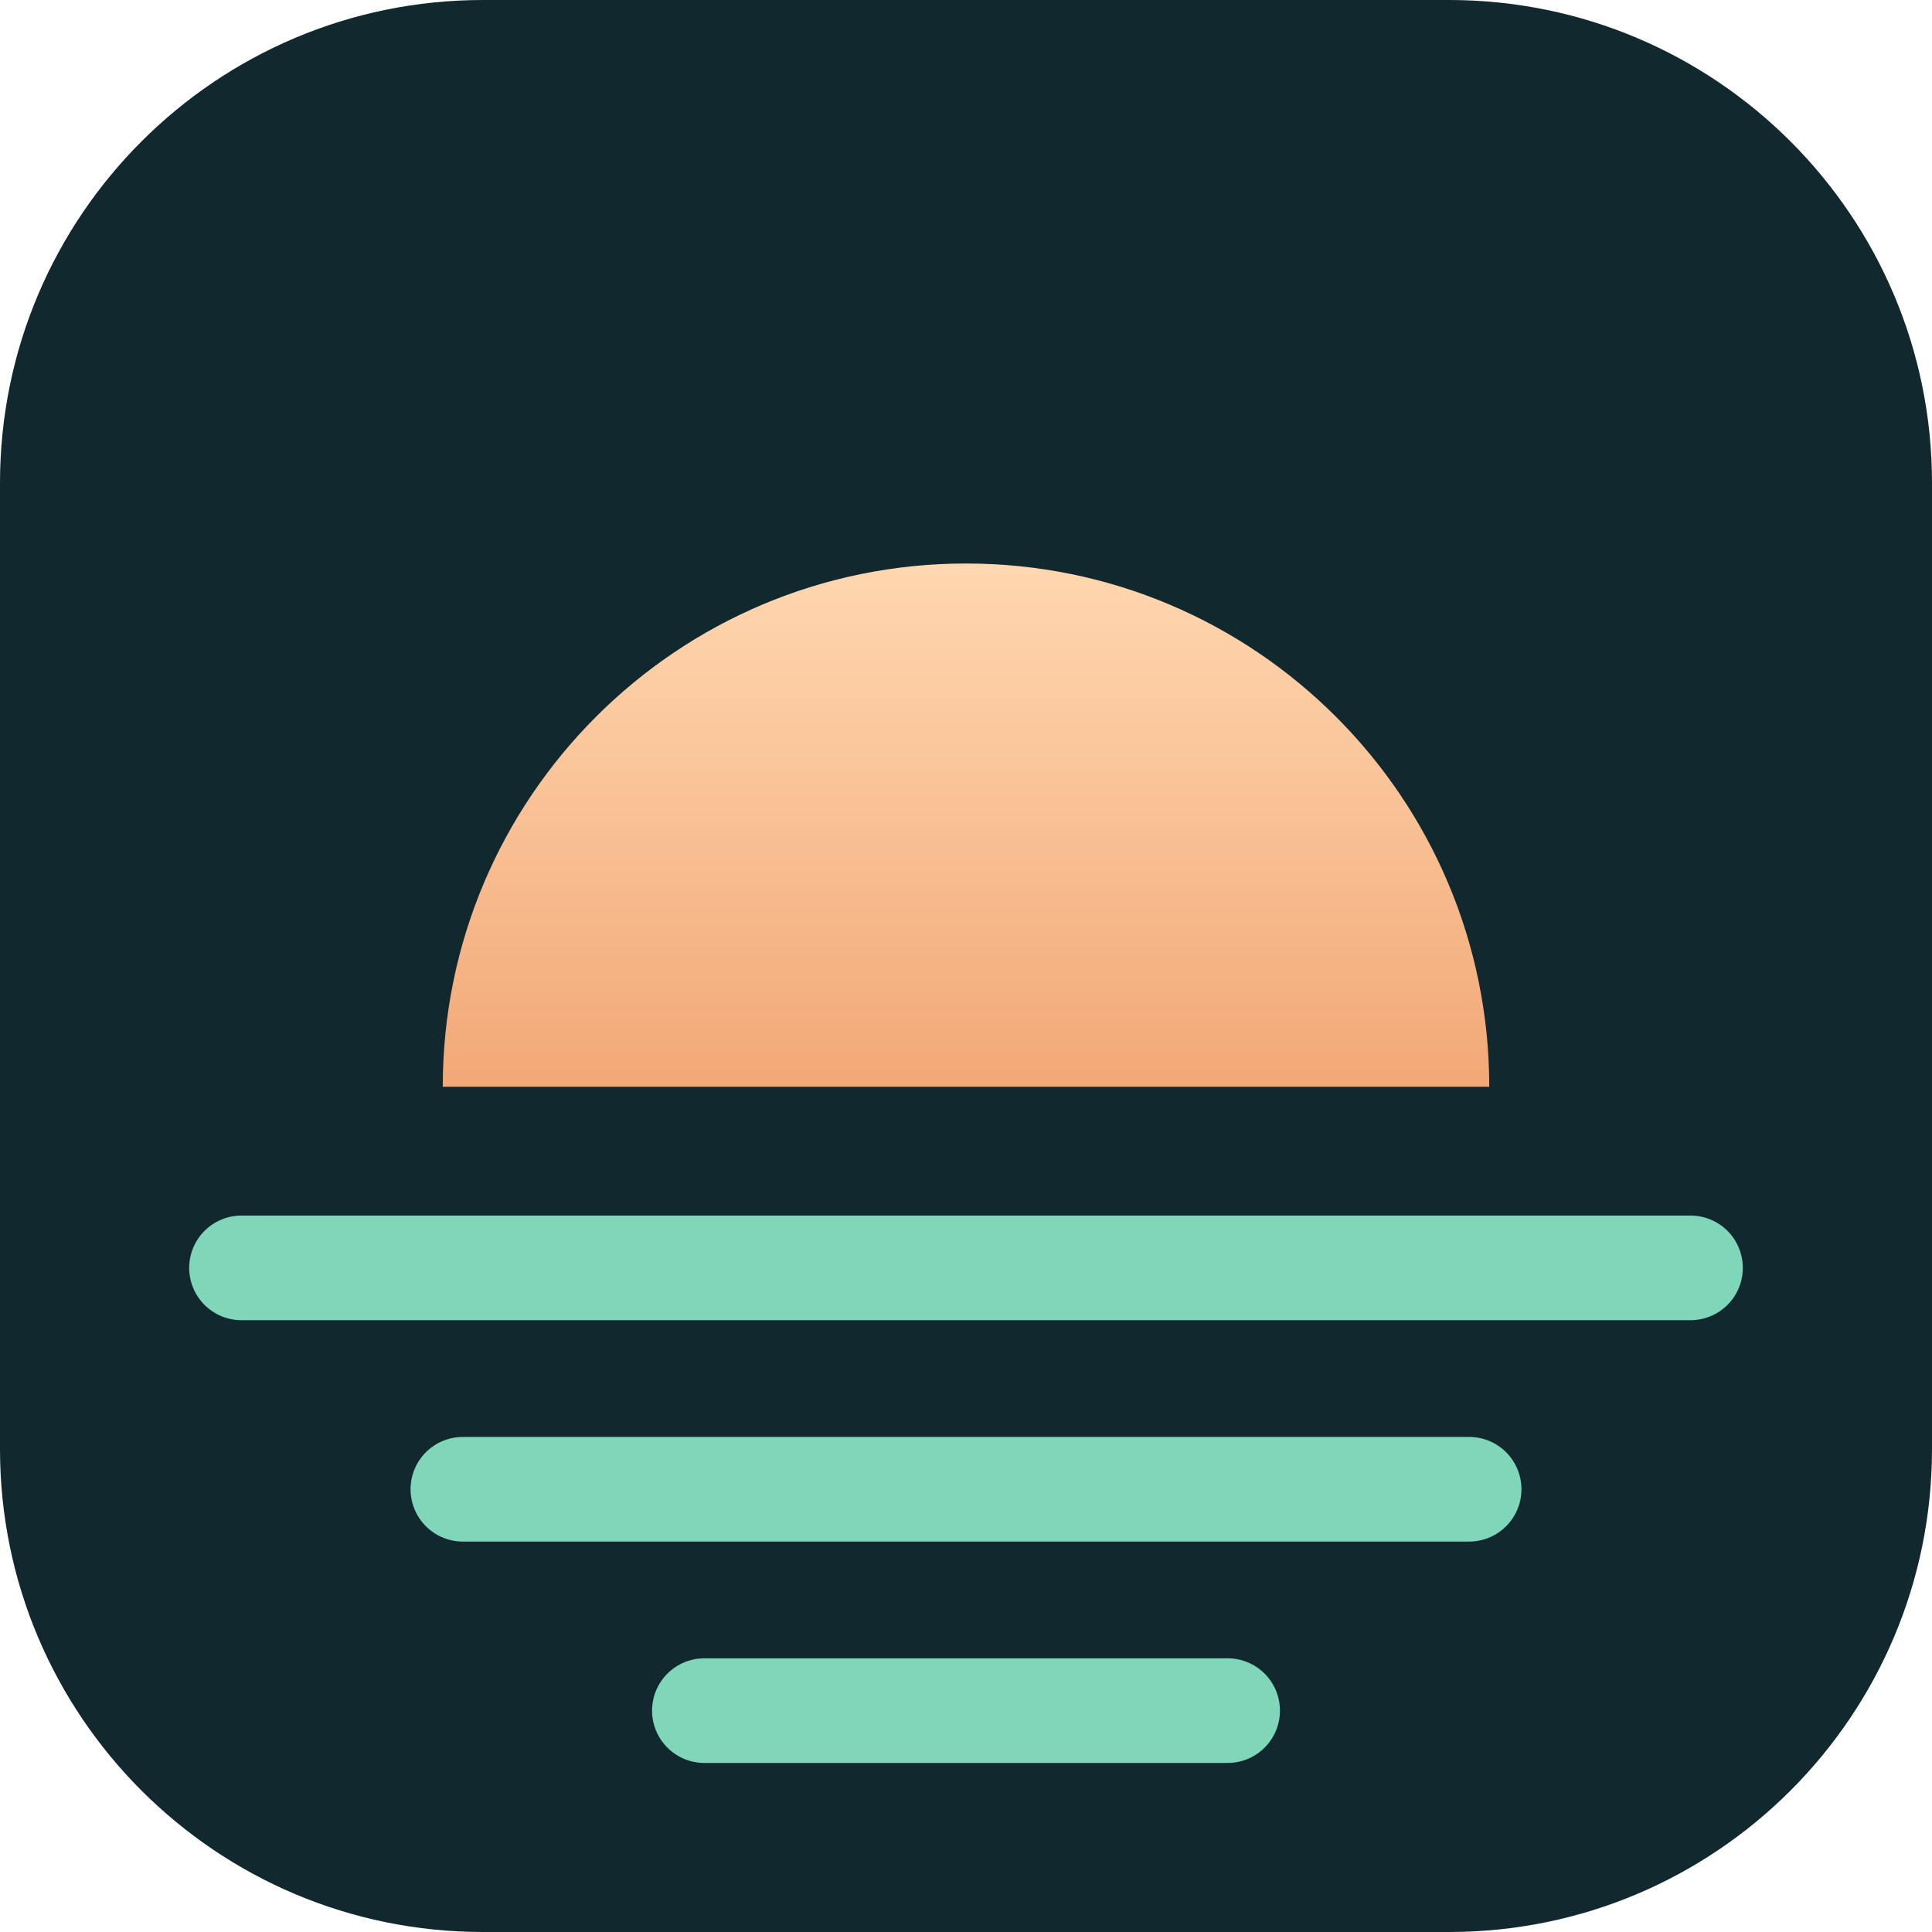
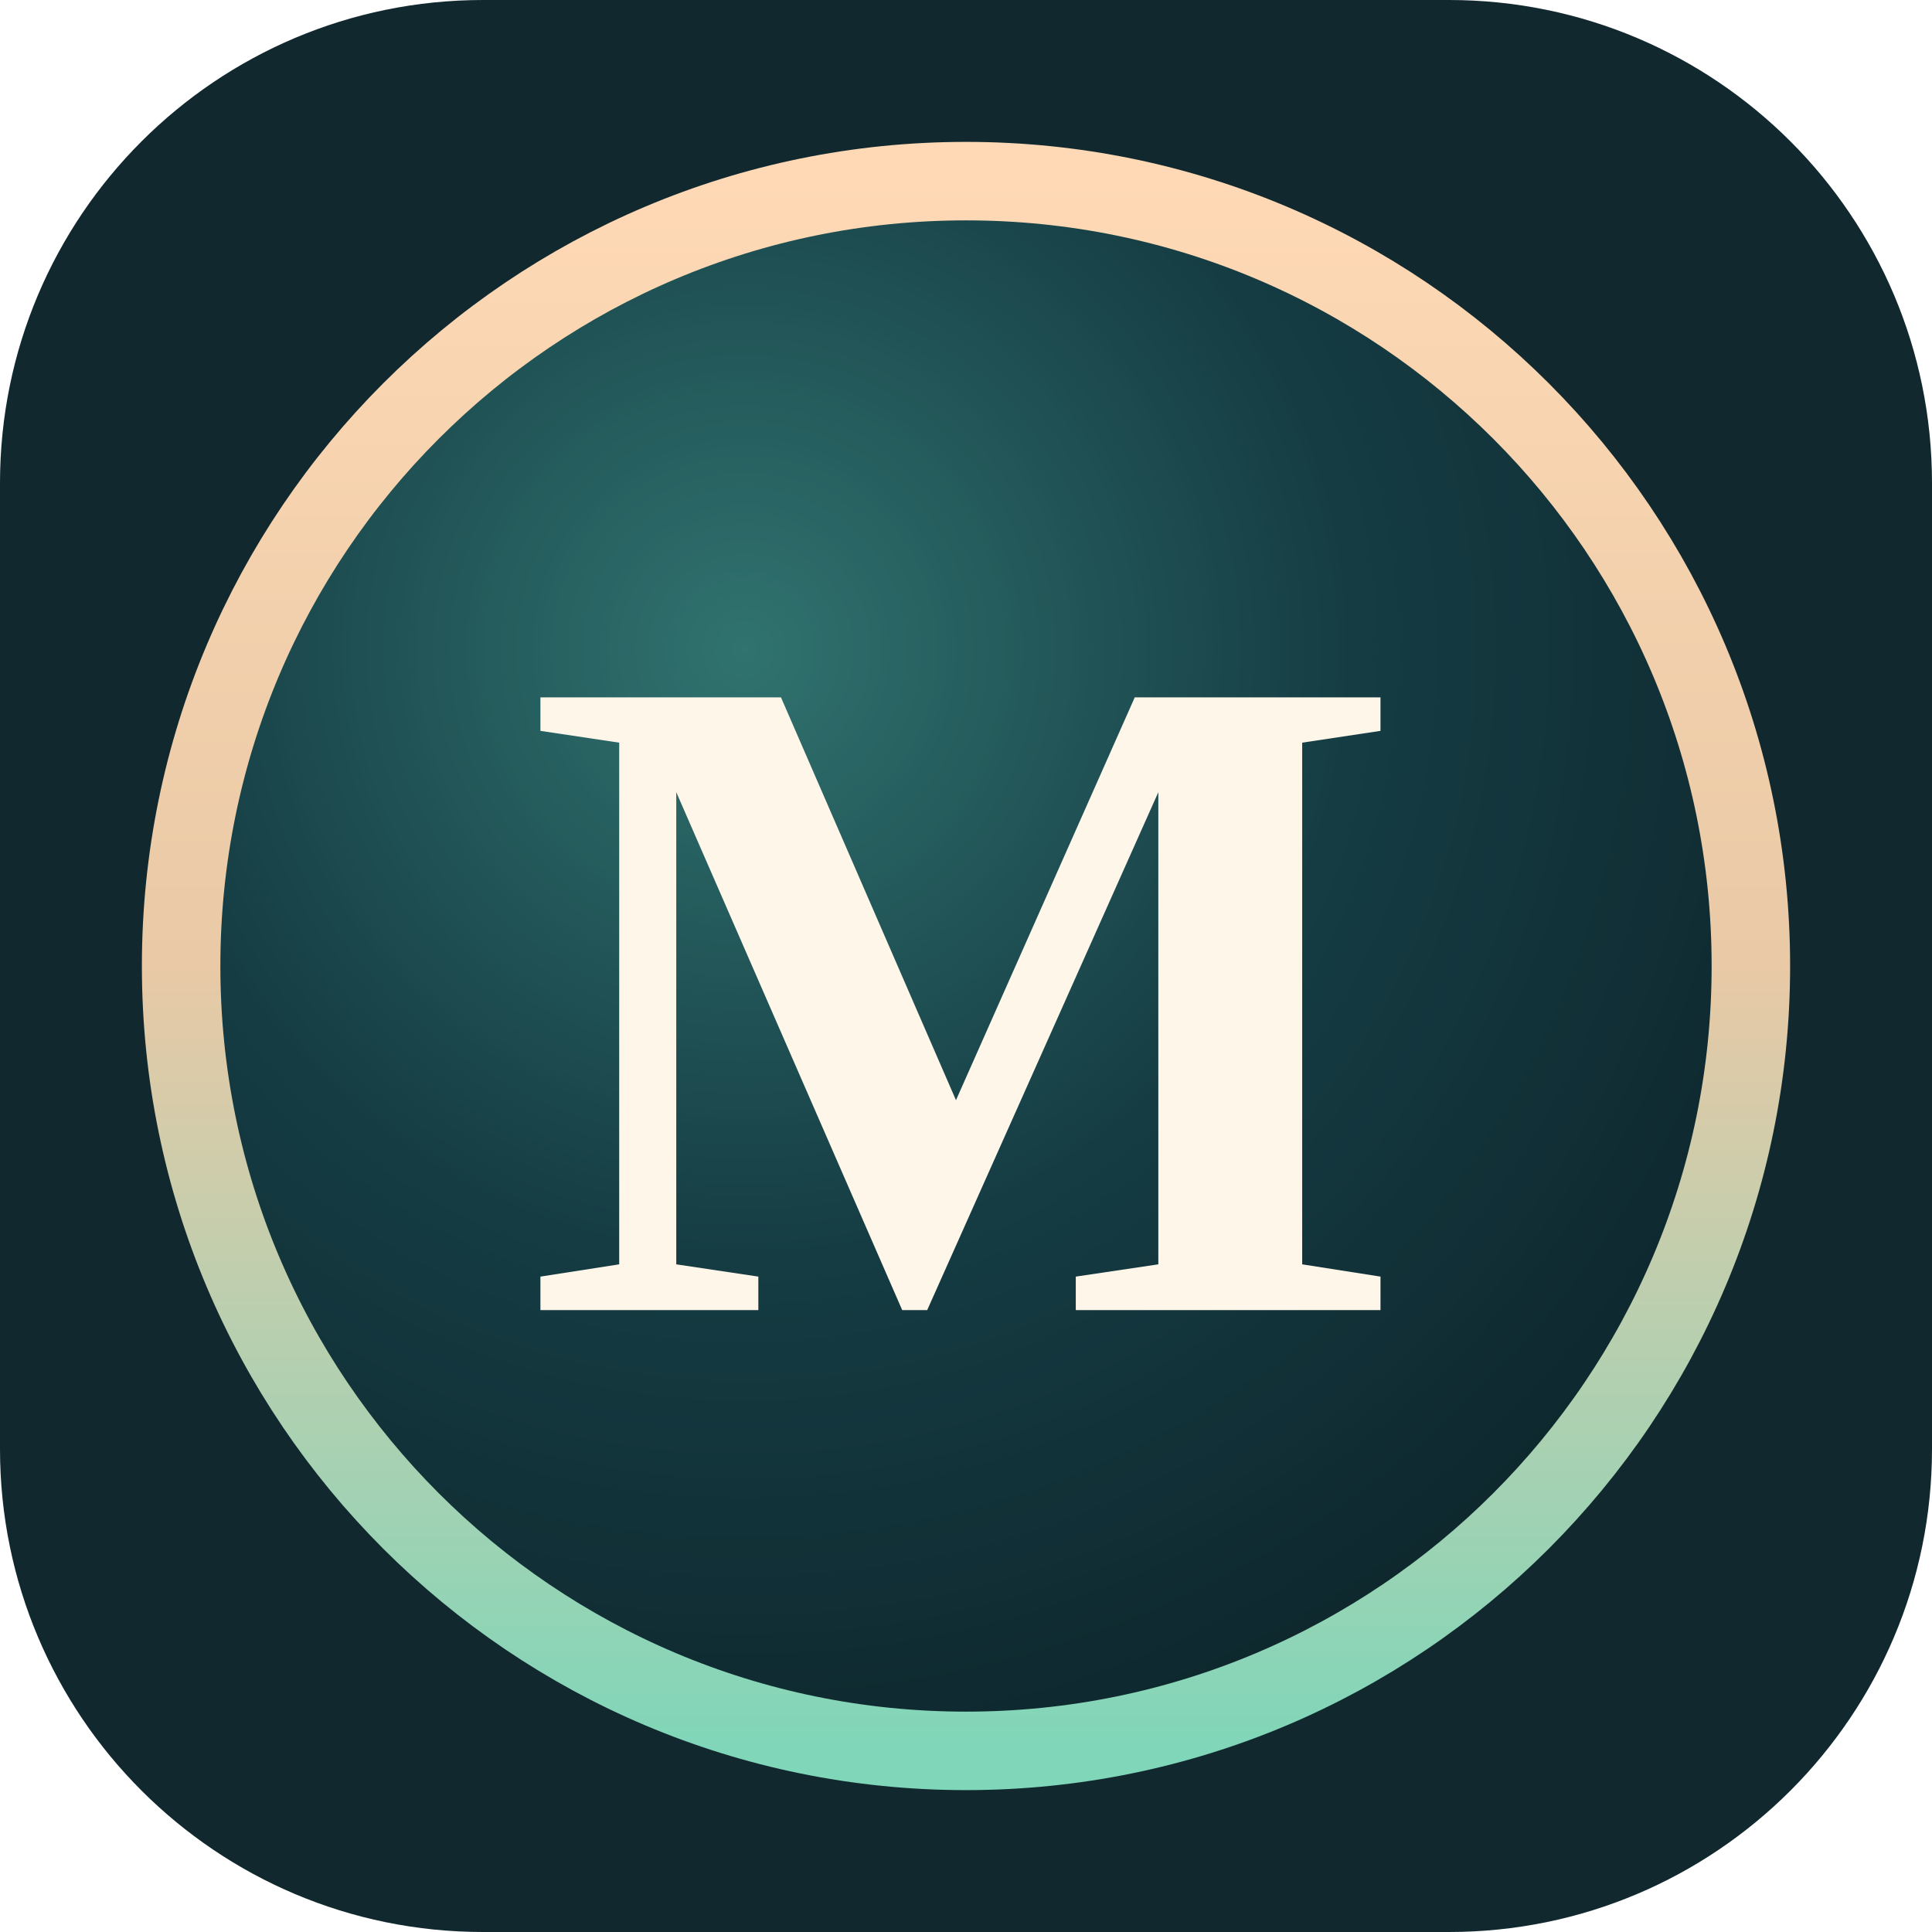
- <svg xmlns="http://www.w3.org/2000/svg" viewBox="0 0 48 48">
+ <svg xmlns="http://www.w3.org/2000/svg" viewBox="0 0 64 64">
  <defs>
-     <linearGradient id="g" x1="0" y1="0" x2="0" y2="1">
-       <stop offset="0" stop-color="#ffd7b0" />
-       <stop offset="1" stop-color="#f2a877" />
+     <radialGradient id="o" cx=".36" cy=".3" r=".85">
+       <stop offset="0" stop-color="#3b8c84" />
+       <stop offset=".45" stop-color="#17434a" />
+       <stop offset="1" stop-color="#0a1d22" />
+     </radialGradient>
+     <linearGradient id="r" x1="0" y1="0" x2="0" y2="1">
+       <stop offset="0" stop-color="#ffd9b5" />
+       <stop offset=".5" stop-color="#e9c9a6" />
+       <stop offset="1" stop-color="#7fd6b9" />
    </linearGradient>
  </defs>
-   <rect width="48" height="48" rx="12" fill="#10282e" />
-   <path d="M11 27a13 13 0 0 1 26 0Z" fill="url(#g)" />
-   <path d="M6 31.5h36M11.5 37h25M17.5 42.5h13" fill="none" stroke="#7fd6b9" stroke-width="2.6" stroke-linecap="round" />
+   <rect width="64" height="64" rx="16" fill="#10282e" />
+   <circle cx="32" cy="32" r="26" fill="url(#o)" opacity=".75" />
+   <circle cx="32" cy="32" r="26" fill="none" stroke="url(#r)" stroke-width="2.6" />
+   <text x="32" y="43.4" text-anchor="middle" font-family="'Cormorant Garamond', Georgia, 'Times New Roman', serif" font-weight="700" font-size="31" fill="#fff6ea">М</text>
</svg>
